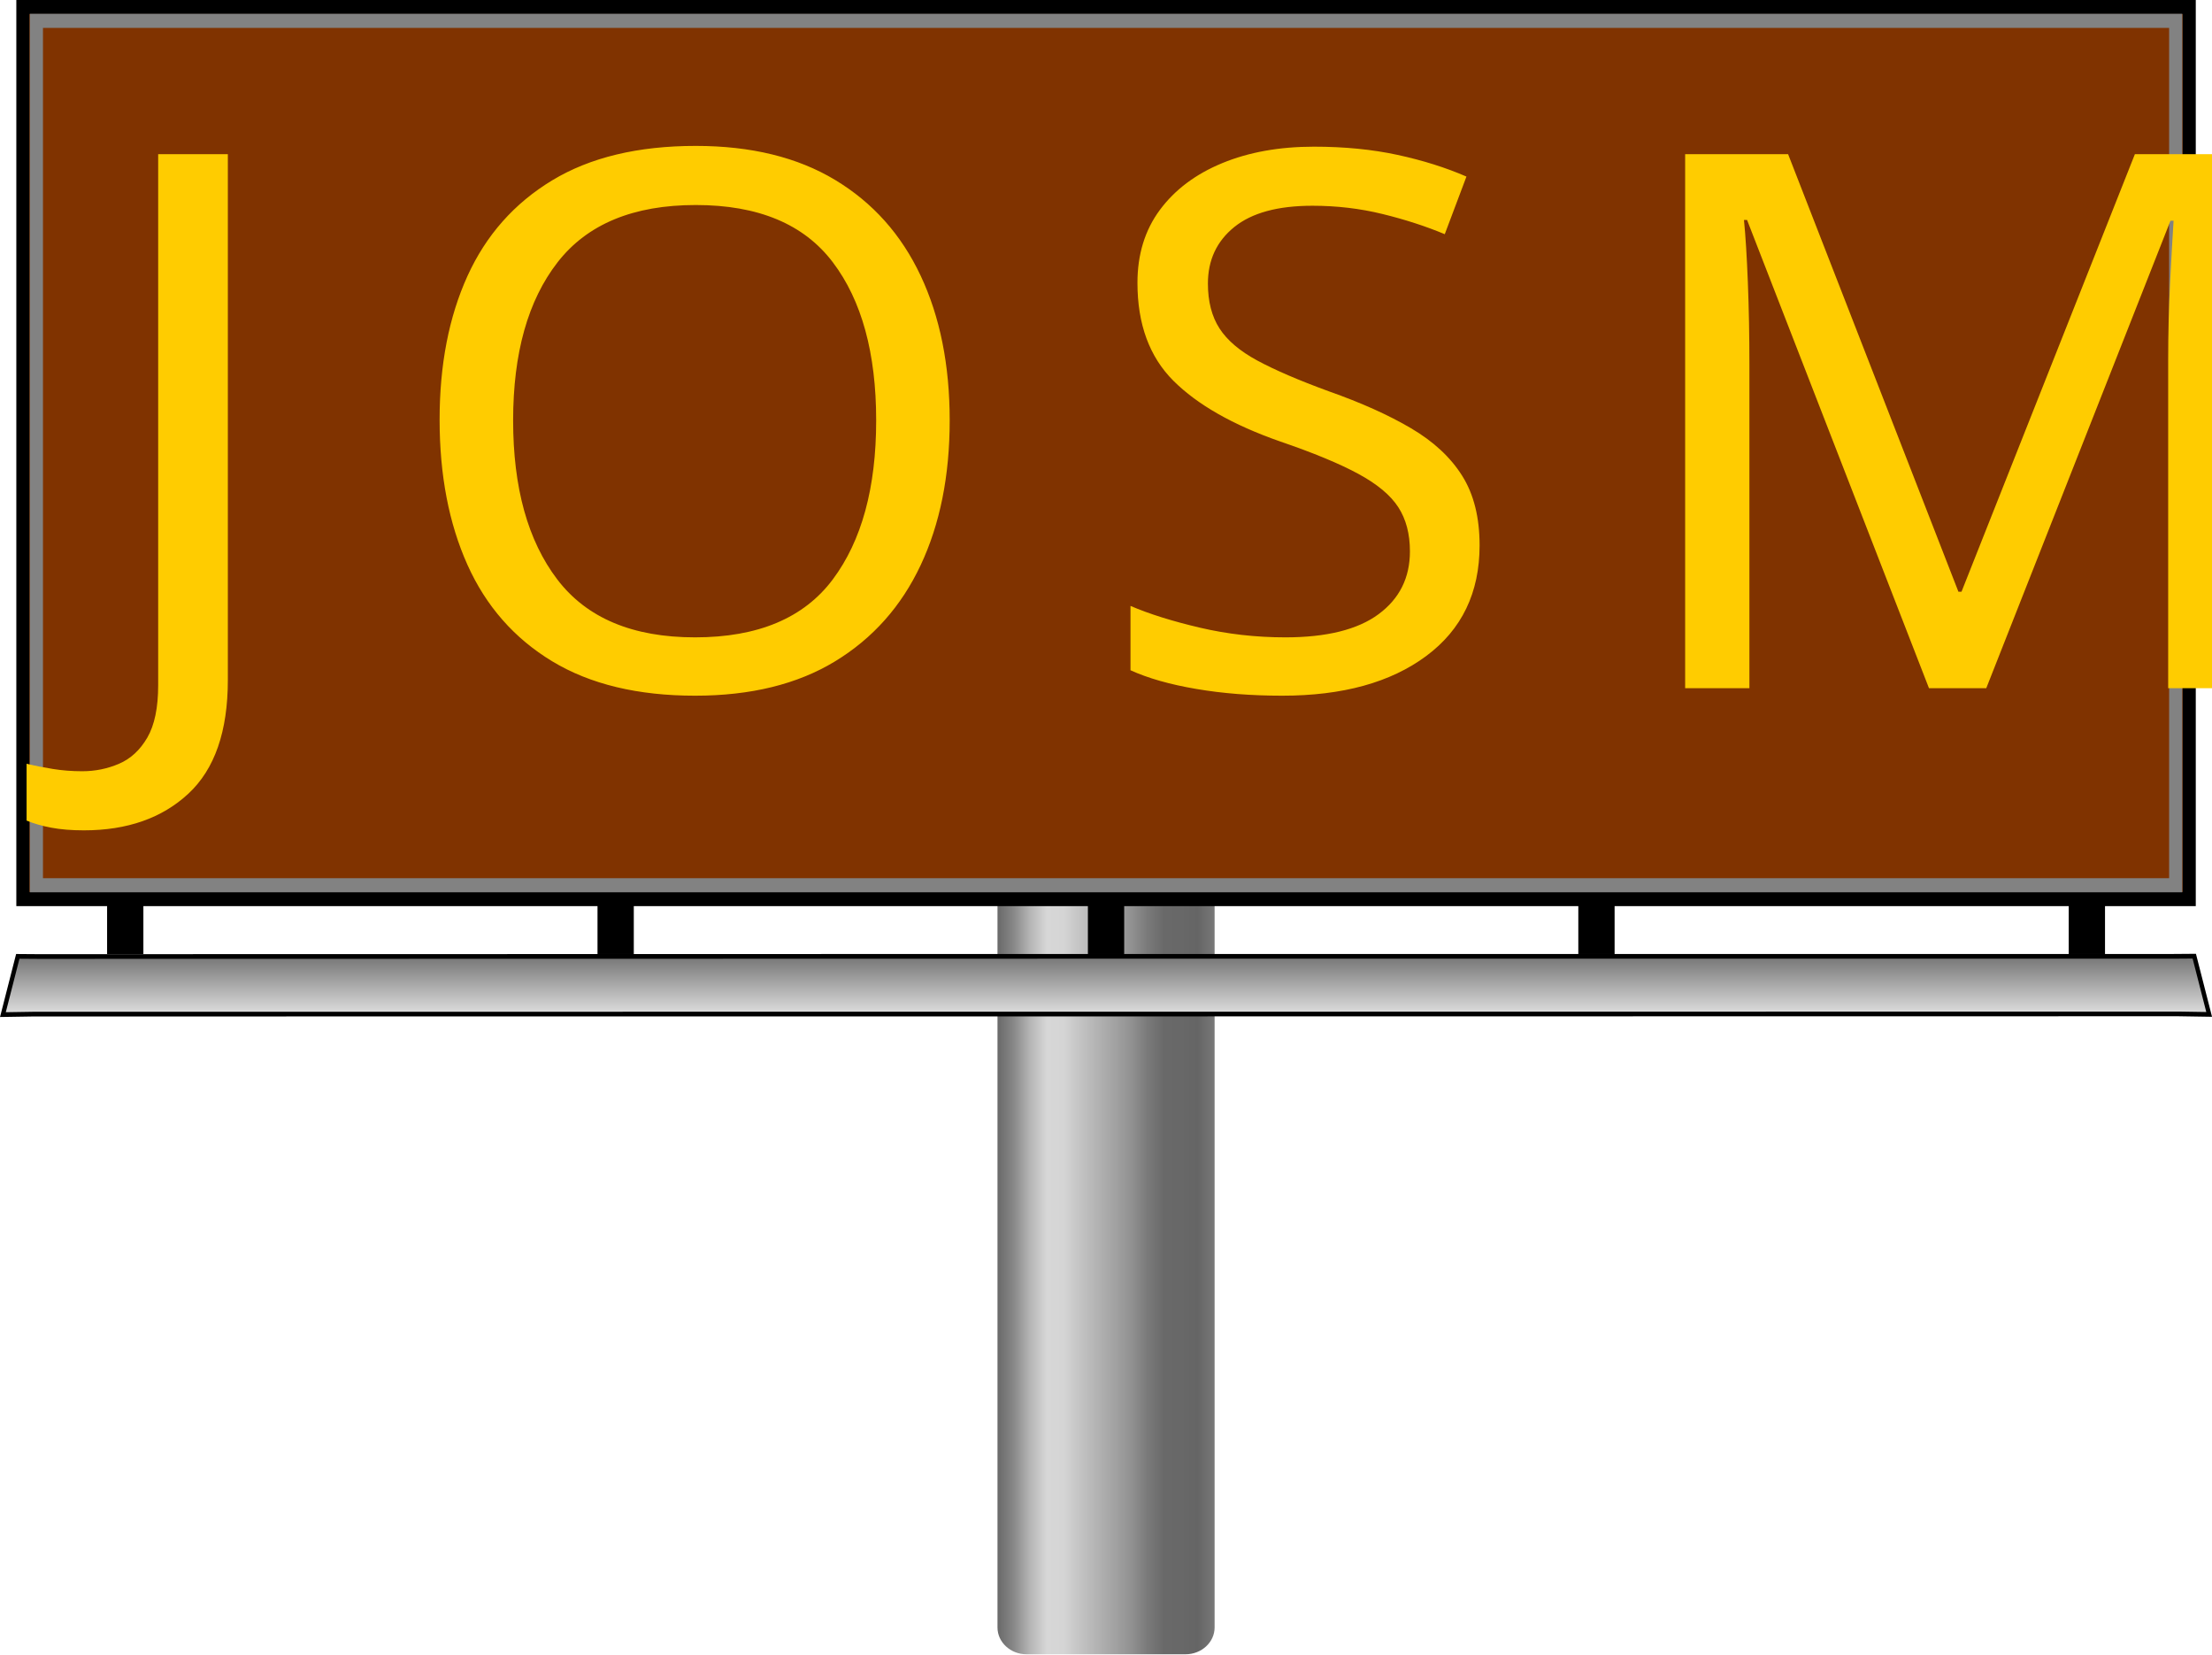
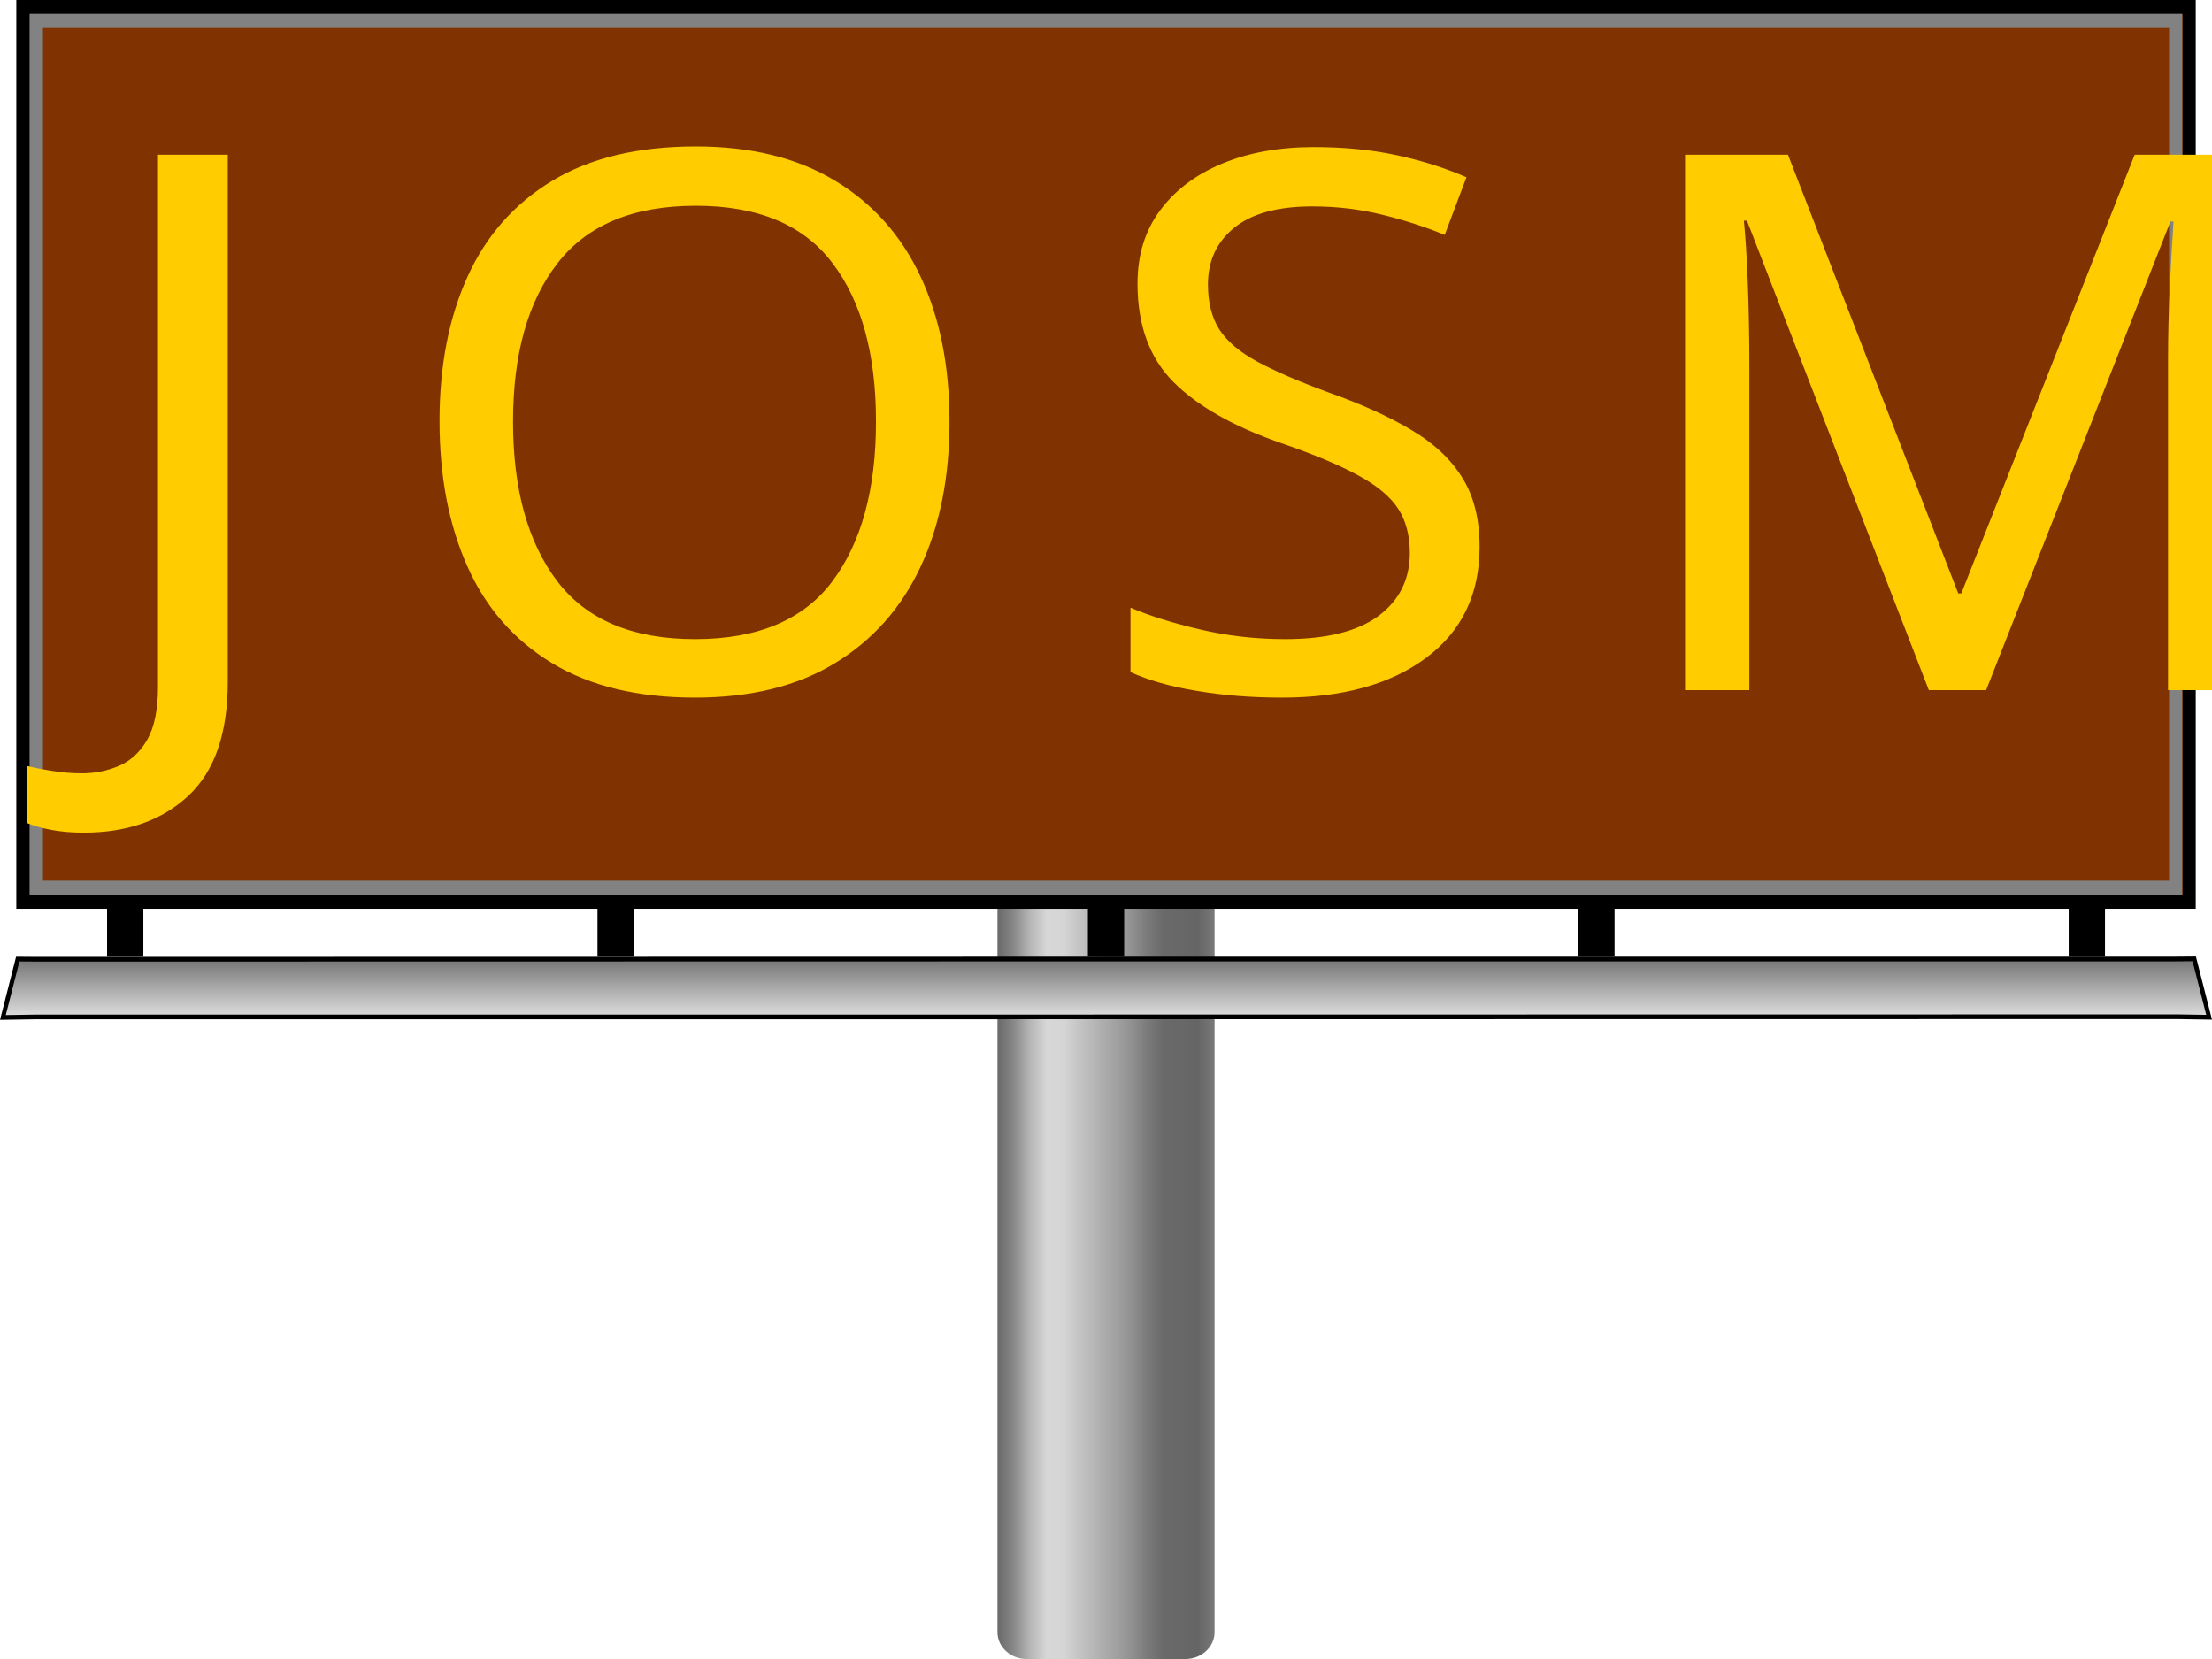
- <svg xmlns="http://www.w3.org/2000/svg" xmlns:xlink="http://www.w3.org/1999/xlink" id="svg2" viewBox="0 0 976.156 729.85" version="1.1" width="100%" height="100%">
+ <svg xmlns="http://www.w3.org/2000/svg" xmlns:xlink="http://www.w3.org/1999/xlink" width="160" height="120" viewBox="0 0 160 120" id="svg2" version="1.1">
  <defs id="defs4">
-     <filter id="filter4278" height="1" width="1" color-interpolation-filters="sRGB" y="0" x="0">
-       <feTurbulence id="feTurbulence4280" baseFrequency="0.021 0.021" seed="0" result="result0" numOctaves="2" type="turbulence" />
-       <feSpecularLighting id="feSpecularLighting4282" specularConstant="1" result="result1" specularExponent="24.3" surfaceScale="2">
-         <feDistantLight id="feDistantLight4284" elevation="45" azimuth="225" />
-       </feSpecularLighting>
-       <feDiffuseLighting id="feDiffuseLighting4286" surfaceScale="3" in="result0" result="result2" diffuseConstant="1.21">
-         <feDistantLight id="feDistantLight4288" elevation="42" azimuth="225" />
-       </feDiffuseLighting>
-       <feBlend id="feBlend4290" mode="multiply" in2="SourceGraphic" result="result91" />
-       <feComposite id="feComposite4292" in="result1" in2="result91" k3="1" k2="1" k1="0" result="result92" k4="0" operator="arithmetic" />
-       <feComposite id="feComposite4294" operator="in" result="result2" in2="SourceAlpha" />
-     </filter>
+     <linearGradient xlink:href="#linearGradient4347" id="linearGradient3096" gradientUnits="userSpaceOnUse" gradientTransform="matrix(0.1719724,0,0,0.1379897,9.331538,948.2126)" x1="357.8" y1="556.91" x2="456.6" y2="556.91" />
    <linearGradient id="linearGradient4347" y2="556.91" gradientUnits="userSpaceOnUse" x2="456.6" gradientTransform="matrix(1.0492,0,0,0.83928,66.33,399.54)" y1="556.91" x1="357.8">
      <stop id="stop3825" style="stop-color:#8a8a8a" offset="0" />
      <stop id="stop3827" style="stop-color:#676767" offset=".071" />
      <stop id="stop3829" style="stop-color:#878787" offset=".143" />
      <stop id="stop3831" style="stop-color:#b5b5b5" offset=".214" />
      <stop id="stop3833" style="stop-color:#d7d7d7" offset=".286" />
      <stop id="stop3835" style="stop-color:#d5d5d5" offset=".357" />
      <stop id="stop3837" style="stop-color:#c3c3c3" offset=".429" />
      <stop id="stop3839" style="stop-color:#b3b3b3" offset=".5" />
      <stop id="stop3841" style="stop-color:#a3a3a3" offset=".571" />
      <stop id="stop3843" style="stop-color:#929292" offset=".643" />
      <stop id="stop3845" style="stop-color:#7a7a7a" offset=".714" />
      <stop id="stop3847" style="stop-color:#696969" offset=".786" />
      <stop id="stop3849" style="stop-color:#686868" offset=".857" />
      <stop id="stop3851" style="stop-color:#656565" offset=".929" />
      <stop id="stop3853" style="stop-color:#797979" offset="1" />
    </linearGradient>
+     <linearGradient xlink:href="#linearGradient4353" id="linearGradient3098" gradientUnits="userSpaceOnUse" gradientTransform="translate(3.2022,122.35)" x1="446.25" y1="689.37" x2="446.25" y2="715.01" />
    <linearGradient id="linearGradient4353" y2="715.01" gradientUnits="userSpaceOnUse" x2="446.25" gradientTransform="translate(3.2022,122.35)" y1="689.37" x1="446.25">
      <stop id="stop4109" style="stop-color:#717171" offset="0" />
      <stop id="stop4111" style="stop-color:#e3e3e3" offset="1" />
    </linearGradient>
-     <linearGradient xlink:href="#linearGradient4347" id="linearGradient3096" gradientUnits="userSpaceOnUse" gradientTransform="matrix(1.0492,0,0,0.83928,56.9452,90.31008)" x1="357.8" y1="556.91" x2="456.6" y2="556.91" />
-     <linearGradient xlink:href="#linearGradient4353" id="linearGradient3098" gradientUnits="userSpaceOnUse" gradientTransform="translate(3.2022,122.35)" x1="446.25" y1="689.37" x2="446.25" y2="715.01" />
  </defs>
-   <rect id="rect2985" style="fill:url(#linearGradient3096);fill-rule:evenodd" rx="12.852" ry="11.842" height="344.27" width="95.812" y="385.58" x="440.195" />
-   <g transform="matrix(1,0,0,1.0753,-7.25,-451.872)" id="g4132">
-     <g transform="matrix(1,0,0,0.83333,21.422,173.53)" id="g4125">
-       <rect x="33.09" y="740.15" width="16.011" height="25.618" style="fill:#000000;fill-rule:evenodd" id="rect4115" />
-       <rect x="898.76" y="740.15" width="16.011" height="25.618" style="fill:#000000;fill-rule:evenodd" id="rect4117" />
-       <rect x="682.34" y="740.15" width="16.011" height="25.618" style="fill:#000000;fill-rule:evenodd" id="rect4119" />
-       <rect x="249.51" y="740.15" width="16.011" height="25.618" style="fill:#000000;fill-rule:evenodd" id="rect4121" />
-       <rect x="465.92" y="740.15" width="16.011" height="25.618" style="fill:#000000;fill-rule:evenodd" id="rect4123" />
+   <g id="layer1" transform="translate(0,-933.3622)">
+     <rect id="rect2985" style="fill:url(#linearGradient3096);fill-rule:evenodd;stroke-width:0.164" rx="2.107" ry="1.947" height="56.603" width="15.704" y="996.759" x="72.149" />
+     <g transform="matrix(0.1639082,0,0,0.1767948,-1.190577,859.07)" id="g4132">
+       <g transform="matrix(1,0,0,0.83333,21.422,173.53)" id="g4125">
+         <rect x="33.09" y="740.15" width="16.011" height="25.618" style="fill:#000000;fill-rule:evenodd" id="rect4115" />
+         <rect x="898.76" y="740.15" width="16.011" height="25.618" style="fill:#000000;fill-rule:evenodd" id="rect4117" />
+         <rect x="682.34" y="740.15" width="16.011" height="25.618" style="fill:#000000;fill-rule:evenodd" id="rect4119" />
+         <rect x="249.51" y="740.15" width="16.011" height="25.618" style="fill:#000000;fill-rule:evenodd" id="rect4121" />
+         <rect x="465.92" y="740.15" width="16.011" height="25.618" style="fill:#000000;fill-rule:evenodd" id="rect4123" />
+       </g>
+       <path d="m 966.48,812.6 9.105,-0.063 6.565,23.891 -13.718,-0.201 -473.09,0.061 -473.09,0.024 -13.718,0.201 6.565,-23.891 9.105,0.063 471.13,-0.083 z" style="fill:url(#linearGradient3098);stroke:#000000;stroke-width:1.929" id="path4083-2" />
    </g>
-     <path d="m 966.48,812.6 9.105,-0.063 6.565,23.891 -13.718,-0.201 -473.09,0.061 -473.09,0.024 -13.718,0.201 6.565,-23.891 9.105,0.063 471.13,-0.083 z" style="fill:url(#linearGradient3098);stroke:#000000;stroke-width:1.929" id="path4083-2" />
+     <g transform="matrix(0.1639082,0,0,0.1767948,-0.8006564,878.696)" id="g4071" style="fill:#803300">
+       <rect x="14.971" y="312.1" width="956" height="366" style="fill:#803300;stroke:#000000;stroke-width:5.786" id="rect4043" />
+       <rect x="20.938" y="317.77" width="944.06" height="354.66" style="fill:#803300;fill-rule:evenodd;stroke:#828282;stroke-width:5.786" id="rect4043-1" />
+     </g>
+     <text xml:space="preserve" style="font-style:normal;font-variant:normal;font-weight:normal;font-stretch:normal;font-size:1.97px;line-height:0%;font-family:Calibri;letter-spacing:6.701px;word-spacing:0px;fill:#ffcc00;fill-opacity:1;stroke:none;stroke-width:0.164" x="6.189" y="998.857" id="text3111" transform="scale(1.015836,0.9844108)">
+       <tspan id="tspan3113" x="6.189" y="998.857" style="font-style:normal;font-variant:normal;font-weight:normal;font-stretch:normal;font-size:55.116px;line-height:1.25;font-family:Calibri;fill:#ffcc00;stroke-width:0.164">JOSM</tspan>
+     </text>
  </g>
-   <g transform="matrix(1,0,0,1.0753,-4.8711,-332.5029)" id="g4071" style="fill:#803300">
-     <rect x="14.971" y="312.1" width="956" height="366" style="fill:#803300;stroke:#000000;stroke-width:5.786" id="rect4043" />
-     <rect x="20.938" y="317.77" width="944.06" height="354.66" style="fill:#803300;fill-rule:evenodd;stroke:#828282;stroke-width:5.786" id="rect4043-1" />
-   </g>
-   <text xml:space="preserve" style="font-size:335.743px;font-style:normal;font-variant:normal;font-weight:normal;font-stretch:normal;line-height:125%;letter-spacing:40.818px;word-spacing:0px;fill:#ffcc00;fill-opacity:1;stroke:none;font-family:Calibri" x="37.717" y="308.914" id="text3111" transform="scale(1.017404,0.982894)">
-     <tspan id="tspan3113" x="37.717" y="308.914" style="font-style:normal;font-variant:normal;font-weight:normal;font-stretch:normal;font-family:Calibri;fill:#ffcc00">JOSM</tspan>
-   </text>
</svg>
